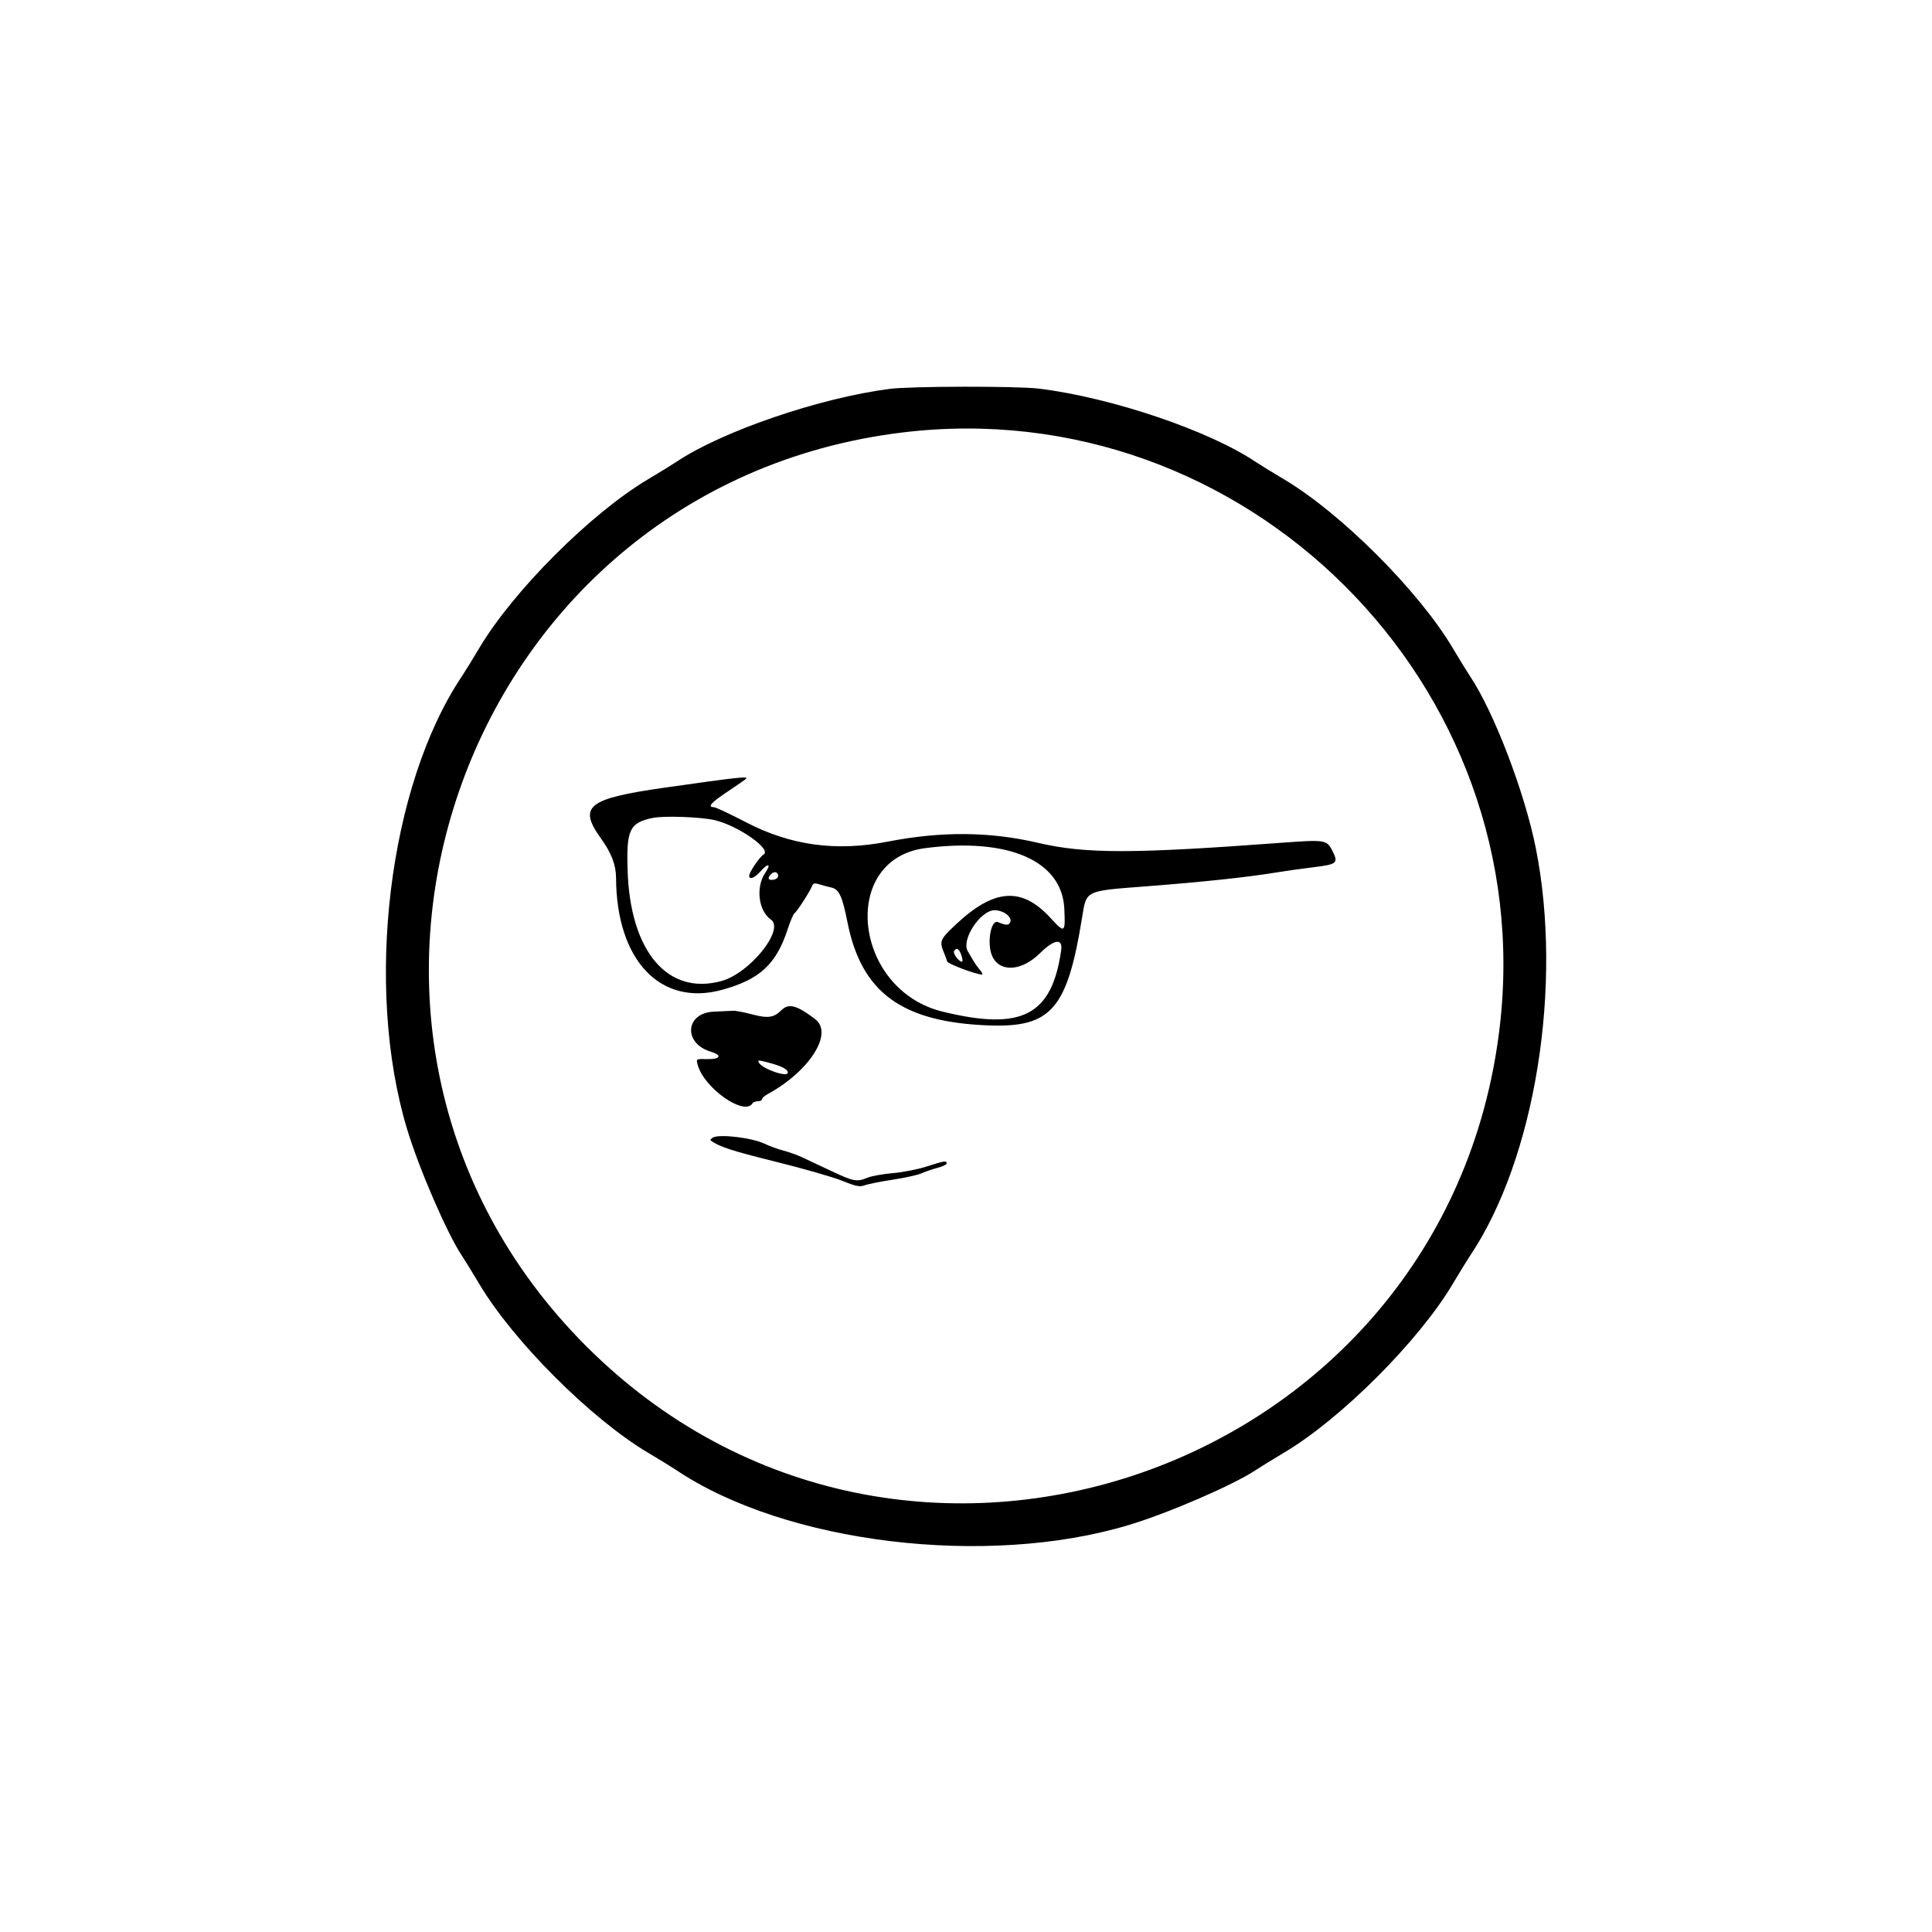
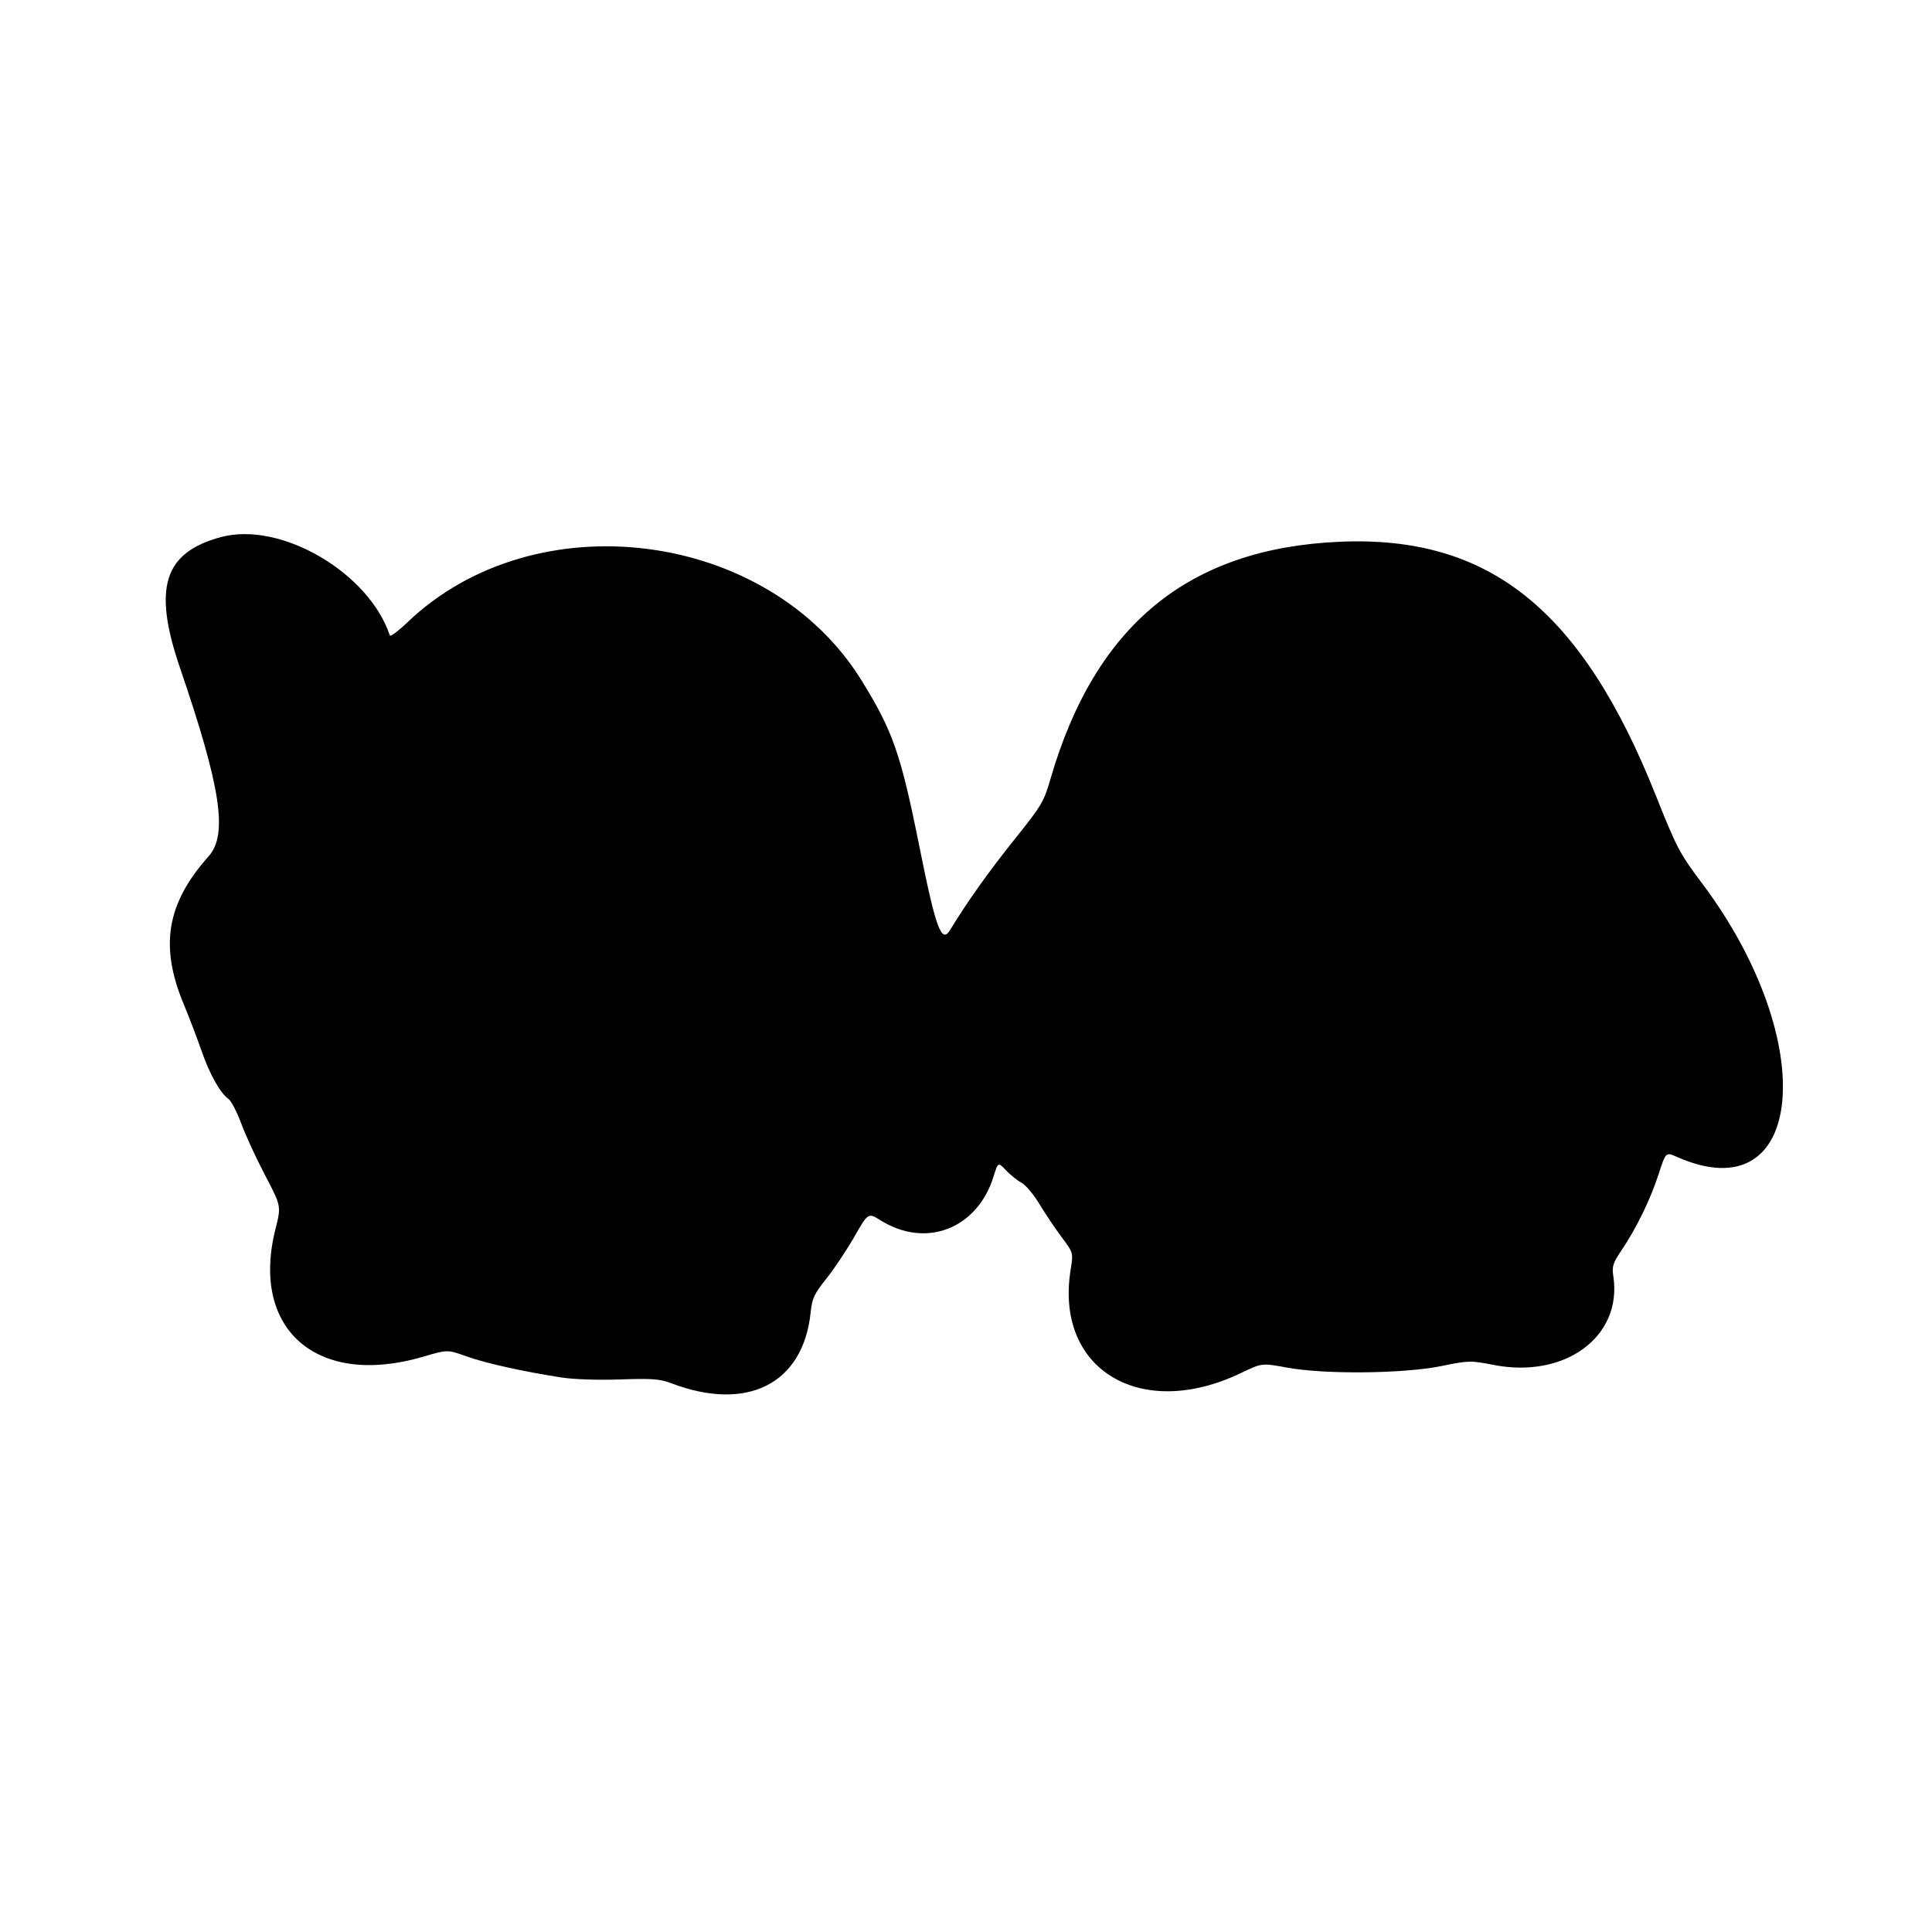
- <svg xmlns="http://www.w3.org/2000/svg" width="900" height="900" viewBox="0 0 900 900" version="1.1">
-   <path d="M 414.527 181.146 C 381.794 185.341, 336.259 200.922, 314.996 215.204 C 313.073 216.495, 307.124 220.153, 301.775 223.333 C 275.293 239.074, 239.067 275.304, 223.319 301.797 C 220.147 307.134, 216.495 313.073, 215.204 314.996 C 180.985 365.940, 169.623 459.721, 189.640 526 C 195.240 544.541, 208.349 574.799, 215.204 585.004 C 216.495 586.927, 220.153 592.876, 223.333 598.225 C 239.074 624.707, 275.304 660.933, 301.797 676.681 C 307.134 679.853, 313.073 683.505, 314.996 684.796 C 365.940 719.015, 459.721 730.377, 526 710.360 C 544.541 704.760, 574.799 691.651, 585.004 684.796 C 586.927 683.505, 592.876 679.847, 598.225 676.667 C 624.707 660.926, 660.933 624.696, 676.681 598.203 C 679.853 592.866, 683.505 586.927, 684.796 585.004 C 715.151 539.813, 728.178 458.987, 715.419 395 C 710.252 369.087, 695.844 331.443, 684.796 314.996 C 683.505 313.073, 679.853 307.134, 676.681 301.797 C 660.933 275.304, 624.707 239.074, 598.225 223.333 C 592.876 220.153, 586.927 216.495, 585.004 215.204 C 563.195 200.555, 517.836 185.211, 484.026 181.044 C 473.942 179.801, 424.456 179.874, 414.527 181.146 M 420 201.509 C 213.304 226.953, 125.962 479.772, 273 627.015 C 420.292 774.511, 673.695 686.375, 698.559 479 C 717.731 319.095, 579.930 181.823, 420 201.509 M 309.500 366.939 C 273.704 372.035, 269.208 375.621, 279.918 390.536 C 284.797 397.330, 286.954 402.930, 286.978 408.872 C 287.135 447.325, 307.616 468.988, 336.359 461.102 C 353.955 456.275, 361.629 449.169, 366.964 432.761 C 368.170 429.054, 369.576 425.762, 370.090 425.445 C 371.196 424.761, 377.341 415.247, 378.266 412.786 C 378.782 411.412, 379.463 411.247, 381.705 411.954 C 383.242 412.438, 385.729 413.103, 387.232 413.432 C 390.874 414.228, 392.365 417.430, 394.800 429.686 C 401.299 462.398, 420.124 476.148, 460.500 477.675 C 489.708 478.779, 497.186 470.141, 504.095 427.312 C 506.135 414.663, 505.277 415.082, 533.556 412.918 C 559.692 410.918, 580.766 408.684, 594 406.512 C 598.675 405.745, 606.888 404.585, 612.250 403.935 C 623.011 402.631, 623.623 402.039, 620.490 395.980 C 618.067 391.295, 616.898 391.115, 598 392.521 C 527.346 397.775, 505.675 397.793, 483.527 392.615 C 461.066 387.364, 438.486 387.190, 413.479 392.076 C 389.459 396.770, 368.273 393.857, 347.418 382.993 C 340.034 379.147, 333.319 376, 332.496 376 C 329.393 376, 331.242 373.900, 338.750 368.894 C 343.012 366.052, 346.928 363.339, 347.450 362.864 C 348.976 361.477, 344.471 361.960, 309.500 366.939 M 304.002 381.031 C 293.263 383.298, 291.761 386.456, 292.364 405.500 C 293.561 443.314, 311.110 463.930, 336.176 456.968 C 349.360 453.306, 365.675 432.962, 359.113 428.367 C 353.297 424.293, 351.958 413.288, 356.470 406.640 C 359.450 402.248, 357.868 401.805, 354.187 406 C 351.583 408.968, 349 409.954, 349 407.980 C 349 406.306, 353.804 399.215, 355.721 398.060 C 359.667 395.682, 343.886 384.615, 332.888 382.048 C 326.442 380.543, 309.189 379.936, 304.002 381.031 M 431.007 395.093 C 390.948 400.270, 397.420 461.079, 439.114 471.264 C 476.035 480.283, 489.937 473.104, 494.331 442.750 C 495.171 436.947, 491.110 437.472, 484.475 444.024 C 476.109 452.286, 466.181 453.119, 462.434 445.872 C 459.539 440.273, 461.400 428.111, 464.928 429.575 C 468.793 431.178, 470.002 431.159, 470.644 429.485 C 471.545 427.138, 467.445 424.051, 463.387 424.022 C 456.702 423.974, 447.592 437.890, 450.859 443.159 C 451.486 444.172, 452.563 446.012, 453.250 447.250 C 453.938 448.488, 455.366 450.512, 456.424 451.750 C 457.483 452.988, 457.933 453.994, 457.424 453.987 C 454.591 453.946, 441.515 449, 441.212 447.855 C 441.015 447.110, 440.474 445.600, 440.010 444.500 C 437.477 438.492, 437.732 437.790, 444.905 431 C 462.991 413.882, 475.896 412.908, 489.394 427.645 C 496.042 434.903, 496.350 434.692, 495.794 423.250 C 494.710 400.935, 469.748 390.086, 431.007 395.093 M 359.212 407.188 C 357.336 409.064, 357.773 410.171, 360.250 409.820 C 361.488 409.644, 362.500 408.863, 362.500 408.083 C 362.500 406.179, 360.709 405.691, 359.212 407.188 M 444.461 443.063 C 443.796 444.139, 446.644 448, 448.103 448 C 448.539 448, 448.425 446.650, 447.850 445 C 446.768 441.895, 445.597 441.225, 444.461 443.063 M 364 470.595 C 360.436 474.124, 357.758 474.490, 350.179 472.487 C 346.506 471.516, 342.600 470.778, 341.500 470.848 C 340.400 470.918, 336.350 471.109, 332.500 471.271 C 319.220 471.833, 318.153 486.033, 331.099 489.912 C 336.656 491.576, 335.609 493.534, 329.251 493.370 C 324.209 493.240, 324.209 493.240, 325.070 496.243 C 328.161 507.022, 346.778 520.022, 350.500 514 C 350.840 513.450, 351.991 513, 353.059 513 C 354.127 513, 355 512.575, 355 512.055 C 355 511.535, 356.080 510.522, 357.400 509.805 C 377.093 499.101, 388.411 481.357, 379.750 474.763 C 371.162 468.225, 367.401 467.229, 364 470.595 M 353.564 495.103 C 355.408 498.087, 367 502.026, 367 499.669 C 367 498.141, 364.274 496.699, 358.384 495.110 C 353.258 493.728, 352.713 493.727, 353.564 495.103 M 332.029 529.961 C 331.220 530.473, 330.770 531.052, 331.029 531.248 C 334.797 534.104, 340.968 536.131, 360.878 541.053 C 373.870 544.265, 388.011 548.312, 392.303 550.046 C 398.755 552.653, 400.573 553.019, 402.803 552.160 C 404.286 551.589, 410.170 550.413, 415.878 549.547 C 421.586 548.681, 427.661 547.330, 429.378 546.545 C 431.095 545.760, 434.413 544.624, 436.750 544.020 C 439.087 543.417, 441 542.490, 441 541.961 C 441 540.563, 439.868 540.737, 431.781 543.375 C 427.776 544.682, 420.675 546.081, 416 546.485 C 411.325 546.889, 405.983 547.845, 404.128 548.610 C 399.113 550.677, 397.706 550.415, 387.161 545.457 C 381.848 542.958, 375.700 540.070, 373.500 539.039 C 371.300 538.008, 367.475 536.645, 365 536.011 C 362.525 535.376, 358.556 533.934, 356.179 532.805 C 350.171 529.952, 334.889 528.152, 332.029 529.961" stroke="none" fill="black" fill-rule="evenodd" />
+ <svg xmlns="http://www.w3.org/2000/svg" width="700" height="700" viewBox="0 0 700 700" version="1.1">
+   <path d="M 80.071 194.591 C 59.316 200.171, 55.301 212.988, 65.222 242 C 80.045 285.347, 82.627 302.353, 75.586 310.255 C 60.394 327.307, 57.782 342.696, 66.516 363.716 C 68.523 368.547, 71.423 376.134, 72.961 380.577 C 75.933 389.166, 79.730 395.973, 82.770 398.164 C 83.789 398.899, 85.860 402.875, 87.372 407 C 88.884 411.125, 92.772 419.560, 96.014 425.744 C 101.907 436.988, 101.907 436.988, 99.827 445.212 C 90.588 481.747, 114.943 502.844, 153.328 491.559 C 162.157 488.963, 162.157 488.963, 168.909 491.399 C 175.749 493.866, 189.162 496.863, 203.196 499.060 C 207.808 499.782, 216.399 500.078, 224.631 499.799 C 236.381 499.400, 239.082 499.603, 243.290 501.202 C 270.774 511.645, 291.007 501.364, 293.701 475.586 C 294.244 470.391, 294.955 468.858, 299.411 463.274 C 302.210 459.766, 306.764 452.946, 309.530 448.120 C 314.560 439.344, 314.560 439.344, 319.030 442.142 C 335.493 452.446, 354.093 445.228, 359.990 426.248 C 361.621 420.995, 361.621 420.995, 364.561 424.087 C 366.177 425.787, 368.700 427.806, 370.167 428.572 C 371.634 429.339, 374.525 432.786, 376.592 436.233 C 378.659 439.680, 382.275 445.065, 384.628 448.199 C 388.905 453.898, 388.905 453.898, 387.911 460.069 C 382.100 496.156, 413.223 514.981, 449.695 497.439 C 457.200 493.829, 457.200 493.829, 466.350 495.514 C 479.964 498.022, 508.602 497.731, 522.249 494.946 C 532.215 492.913, 532.744 492.902, 541.294 494.560 C 567.113 499.567, 587.812 484.236, 584.555 462.519 C 583.997 458.800, 584.347 457.687, 587.570 452.907 C 592.919 444.972, 597.975 434.588, 600.942 425.440 C 603.556 417.380, 603.556 417.380, 607.528 419.142 C 654.054 439.775, 659.855 377.588, 616.763 320.146 C 608.520 309.158, 607.565 307.342, 599.851 288 C 573.064 220.829, 539.570 193.964, 485.500 196.283 C 430.680 198.634, 396.775 226.436, 380.581 282.316 C 378.204 290.520, 377.380 291.903, 367.568 304.150 C 358.203 315.838, 350.389 326.825, 344.246 336.939 C 341.122 342.084, 339.078 336.503, 333.018 306.273 C 326.374 273.134, 323.474 264.828, 312.162 246.541 C 278.352 191.883, 193.880 181.112, 147.544 225.551 C 144.268 228.693, 141.433 230.799, 141.244 230.231 C 133.632 207.396, 101.682 188.781, 80.071 194.591" stroke="none" fill="black" fill-rule="evenodd" />
</svg>
